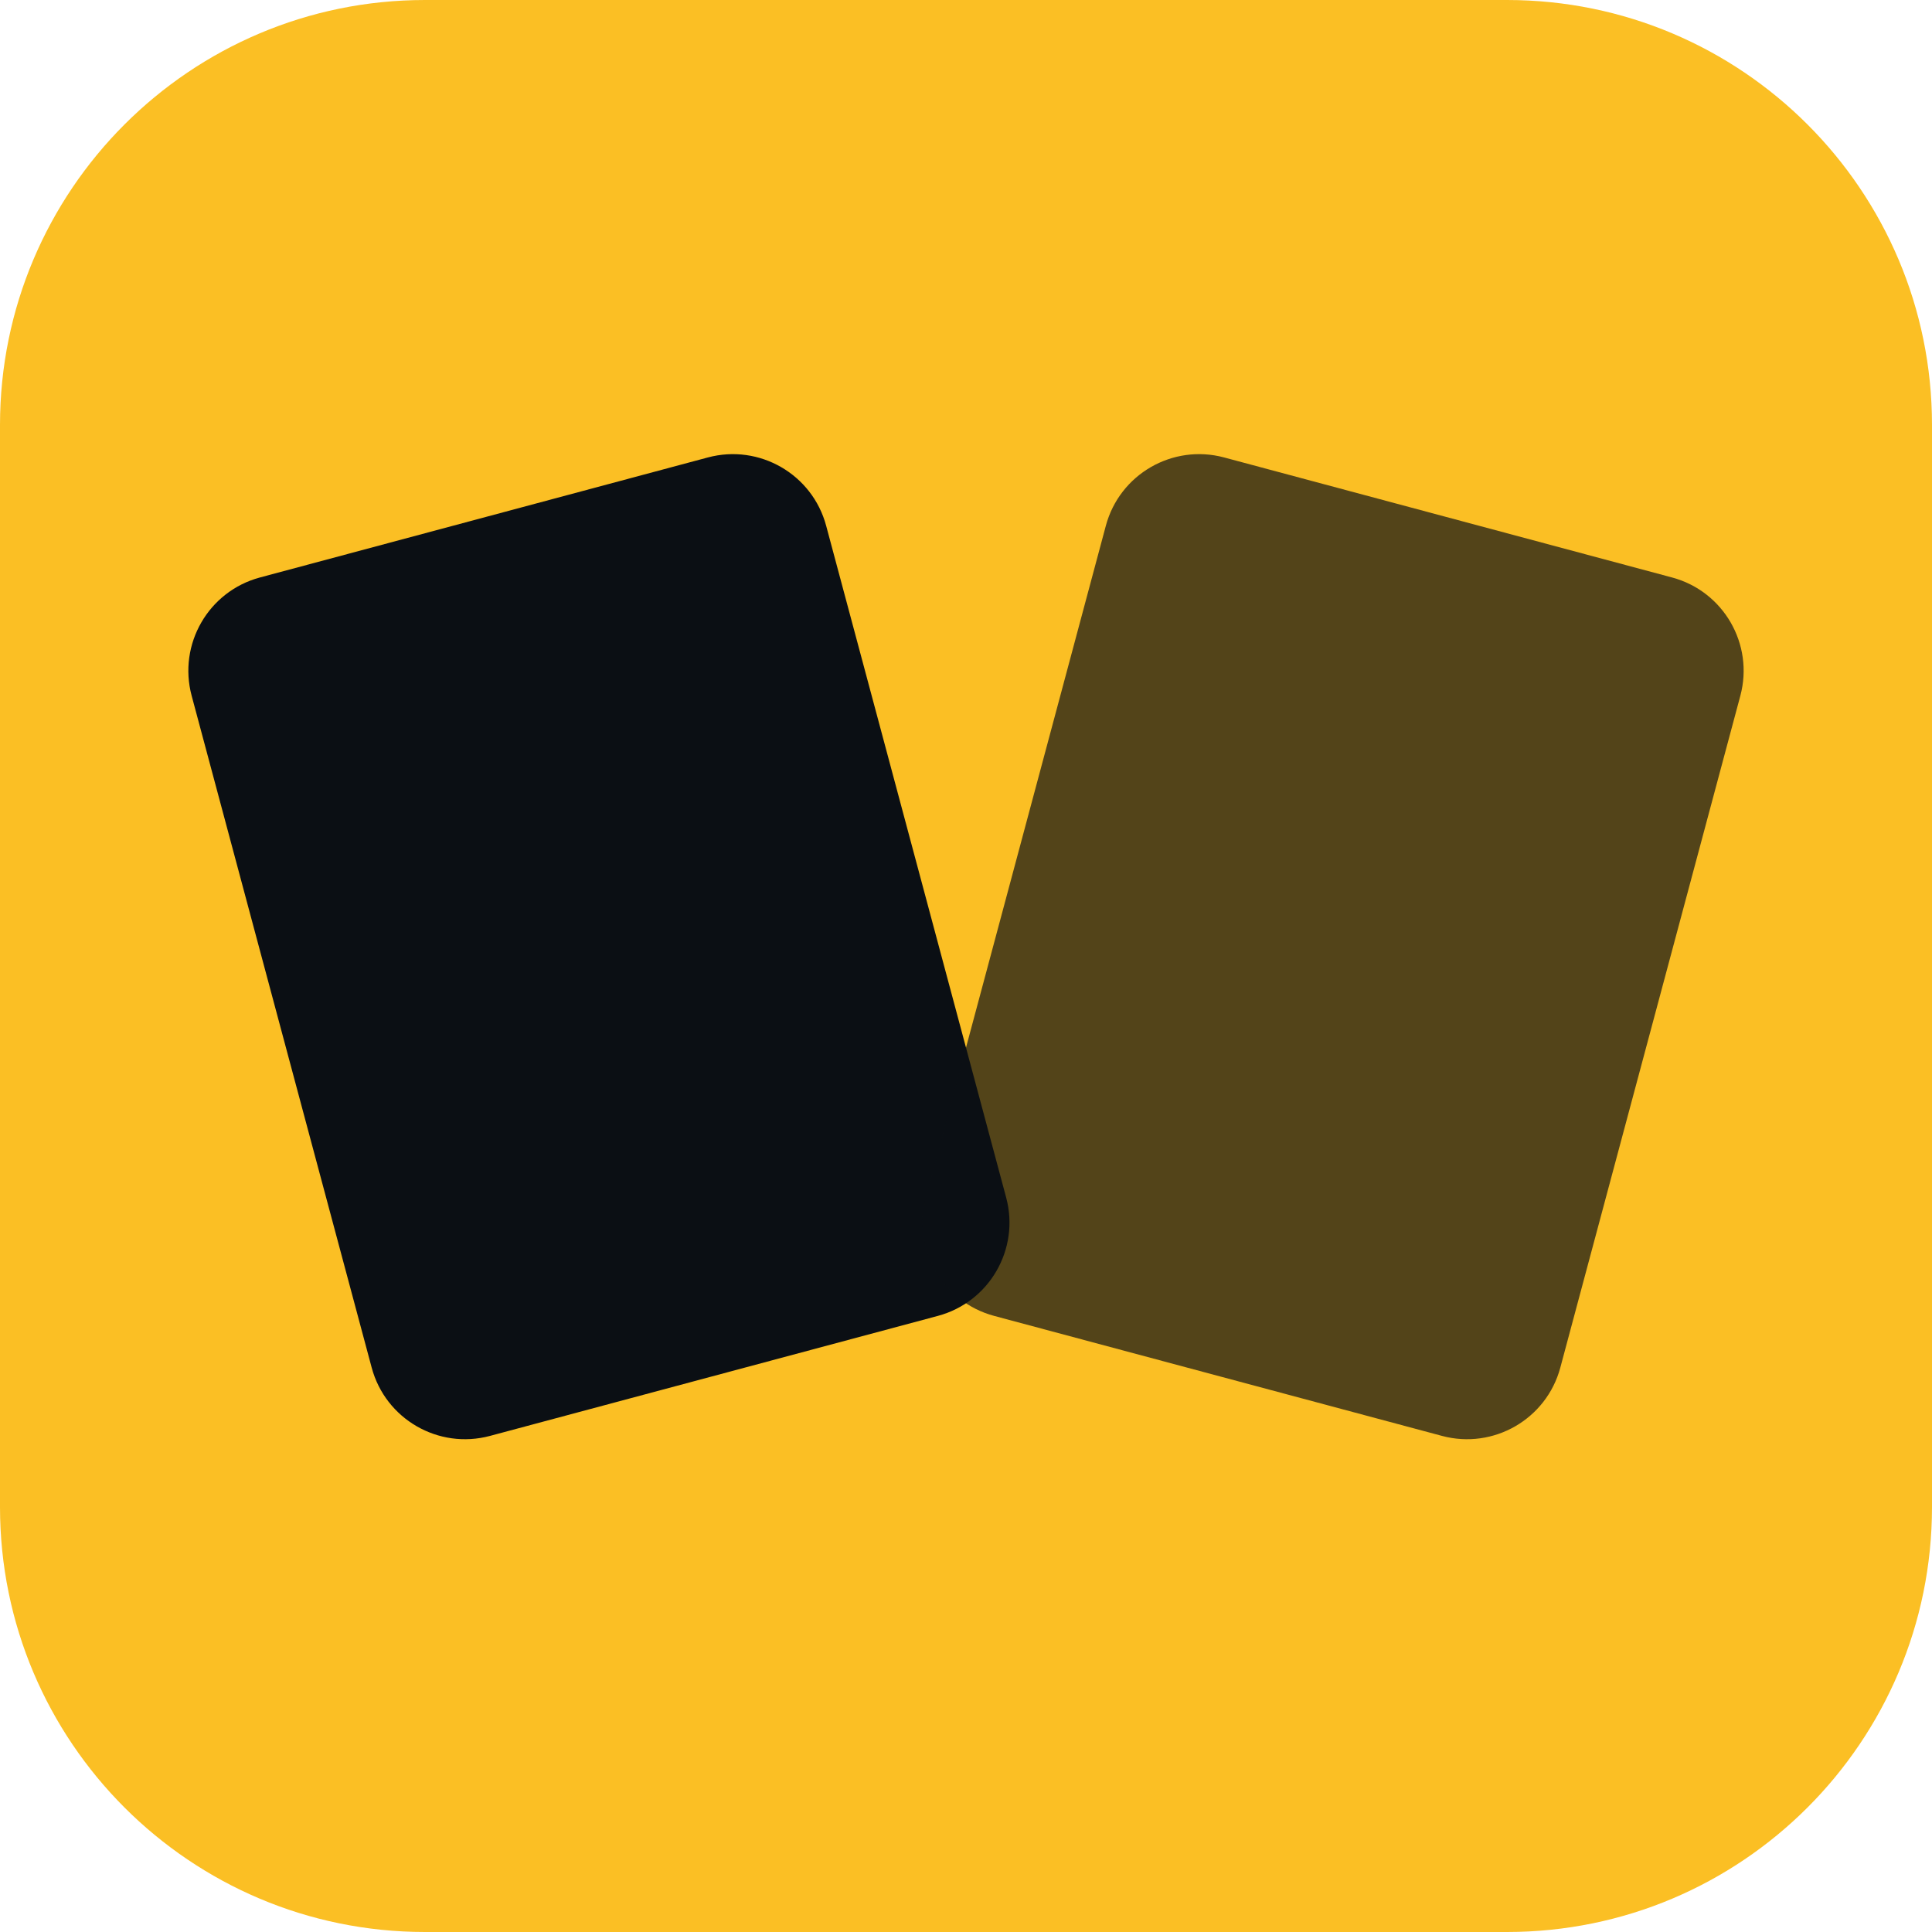
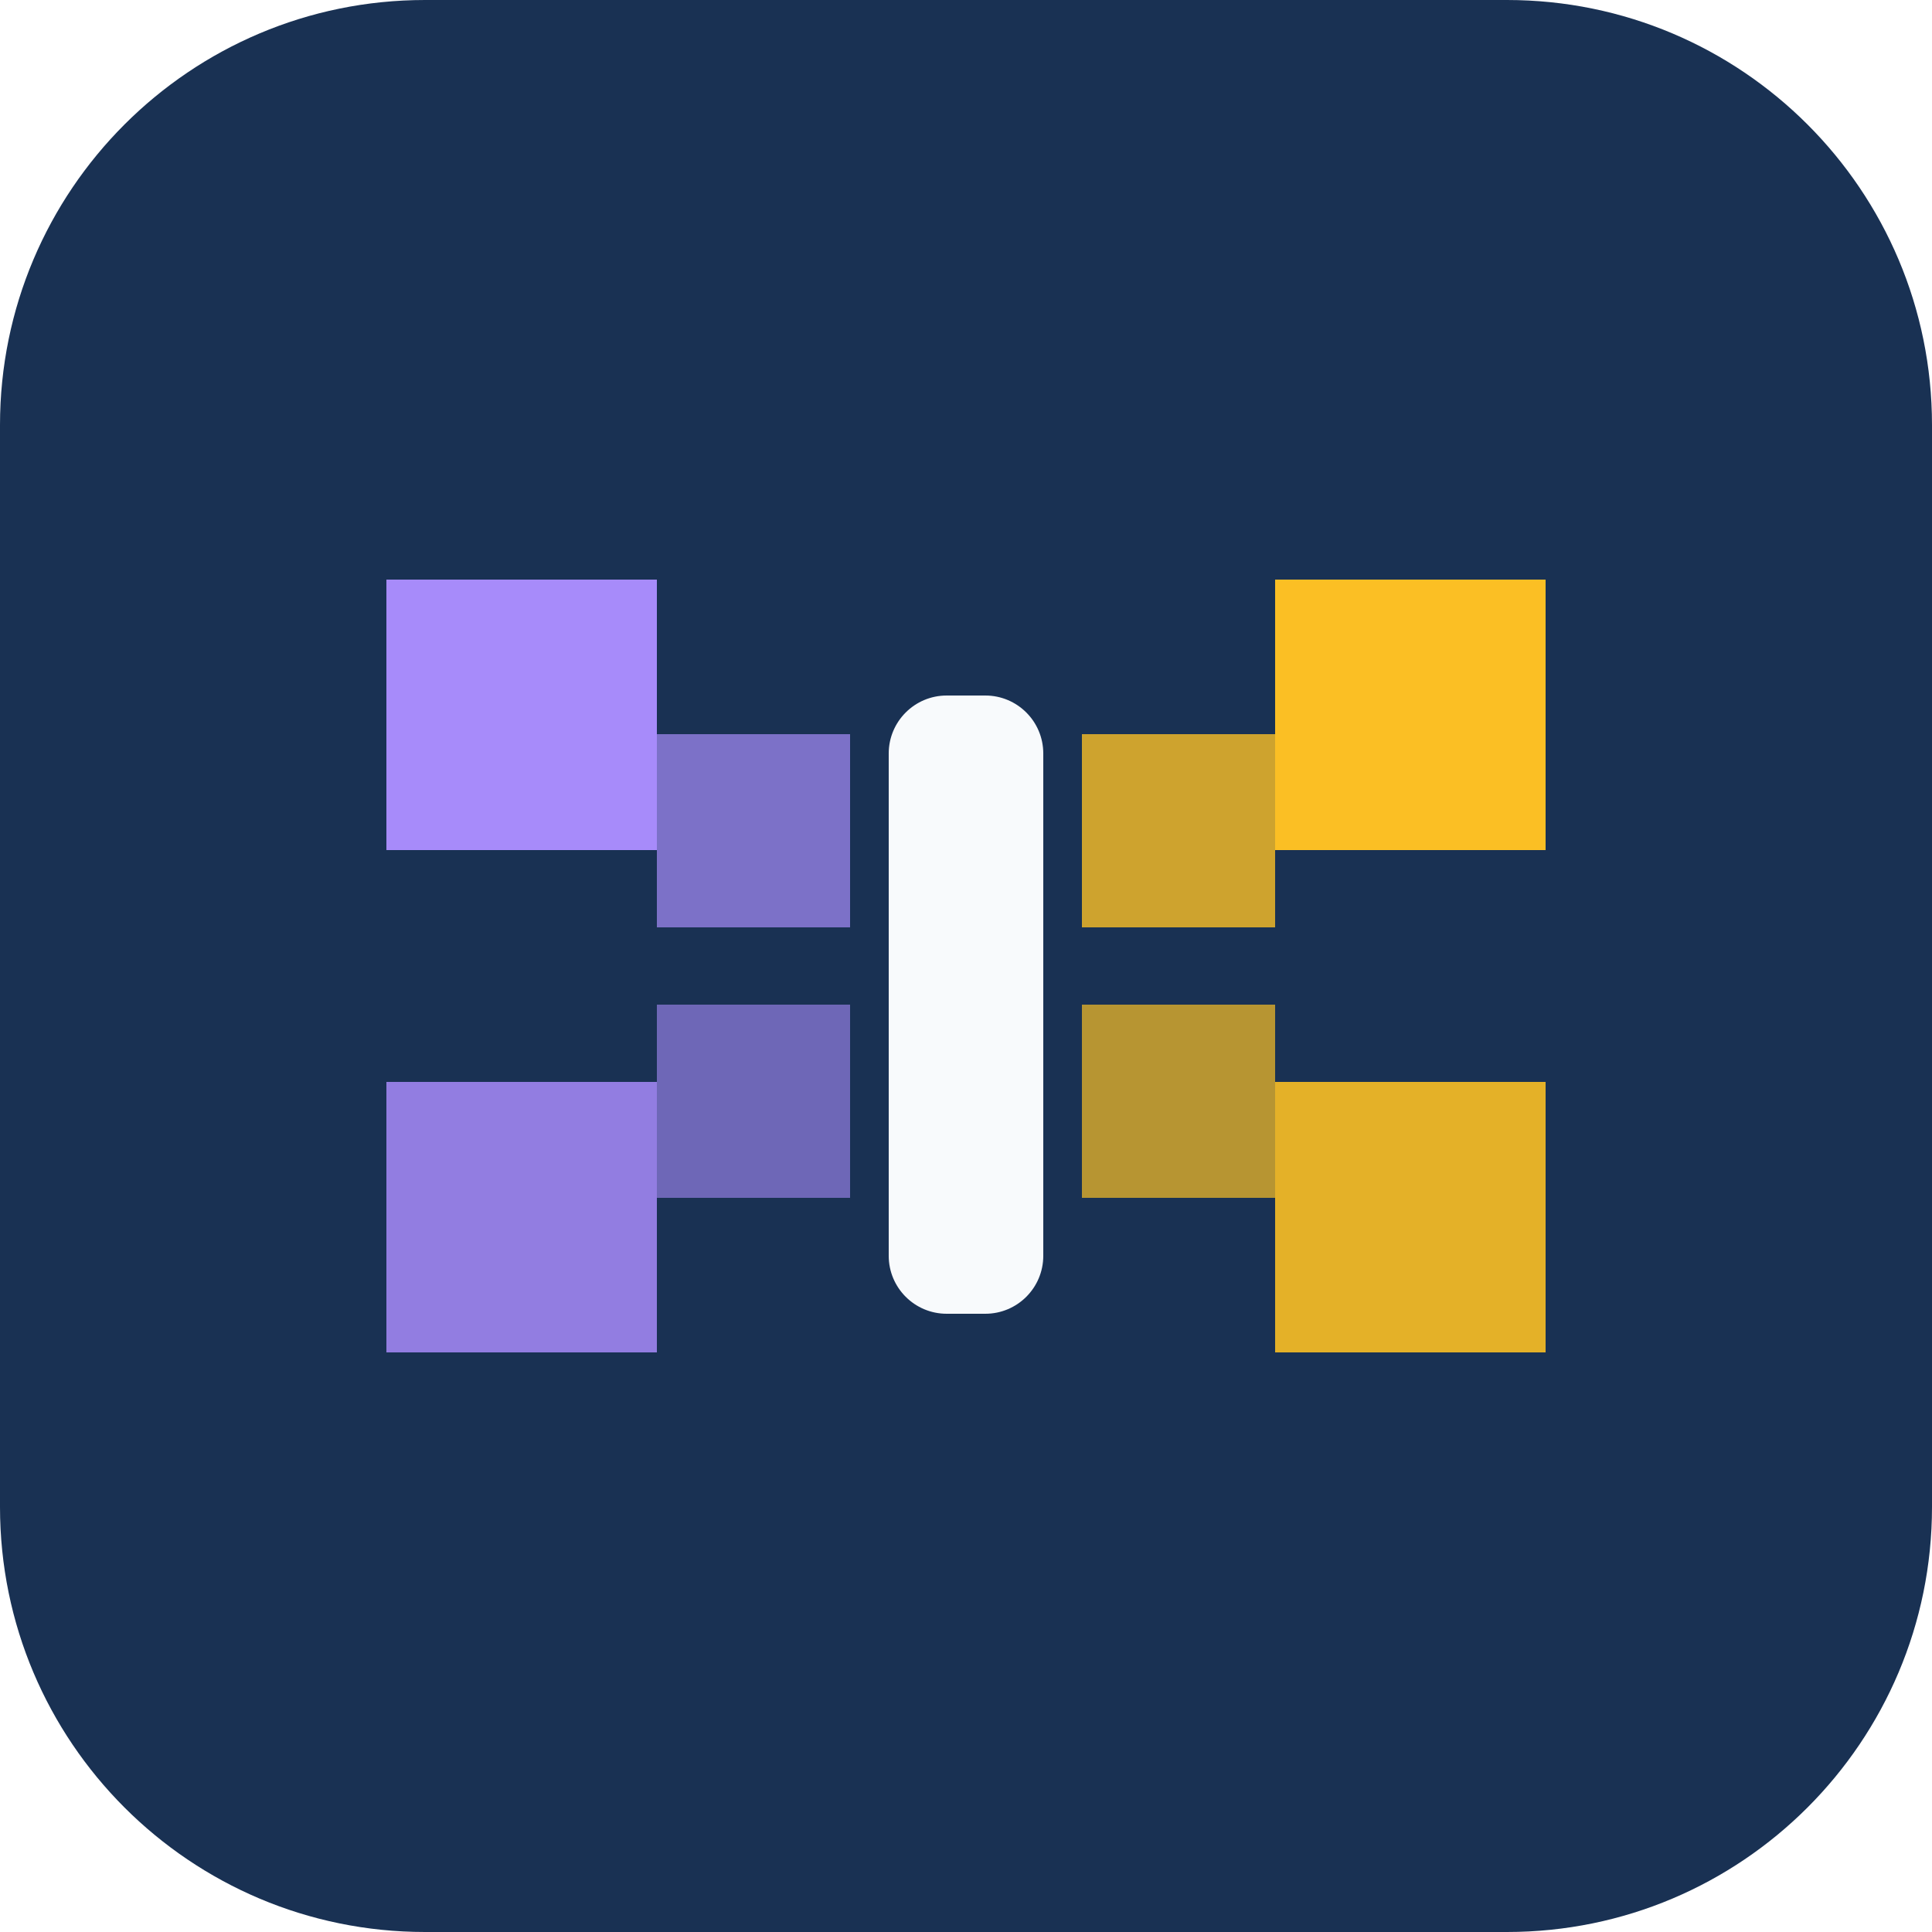
<svg xmlns="http://www.w3.org/2000/svg" viewBox="0 0 100 100" fill="none">
-   <rect width="100" height="100" rx="22" fill="#FBBF24" />
-   <rect x="14" y="26" width="34" height="46" rx="5" fill="#0B0F14" transform="rotate(-15 31 49)" />
-   <rect x="52" y="26" width="34" height="46" rx="5" fill="#0B0F14" opacity="0.7" transform="rotate(15 69 49)" />
+   <rect width="100" height="100" rx="22" fill="#193153" />
+   <rect x="20" y="30" width="14" height="14" fill="#A78BFA" />
+   <rect x="34" y="38" width="10" height="10" fill="#A78BFA" opacity="0.7" />
+   <rect x="20" y="56" width="14" height="14" fill="#A78BFA" opacity="0.85" />
+   <rect x="34" y="52" width="10" height="10" fill="#A78BFA" opacity="0.6" />
+   <rect x="66" y="30" width="14" height="14" fill="#FBBF24" />
+   <rect x="56" y="38" width="10" height="10" fill="#FBBF24" opacity="0.8" />
+   <rect x="66" y="56" width="14" height="14" fill="#FBBF24" opacity="0.9" />
+   <rect x="56" y="52" width="10" height="10" fill="#FBBF24" opacity="0.7" />
+   <rect x="46" y="36" width="8" height="32" rx="3" fill="#F8FAFC" />
</svg>
